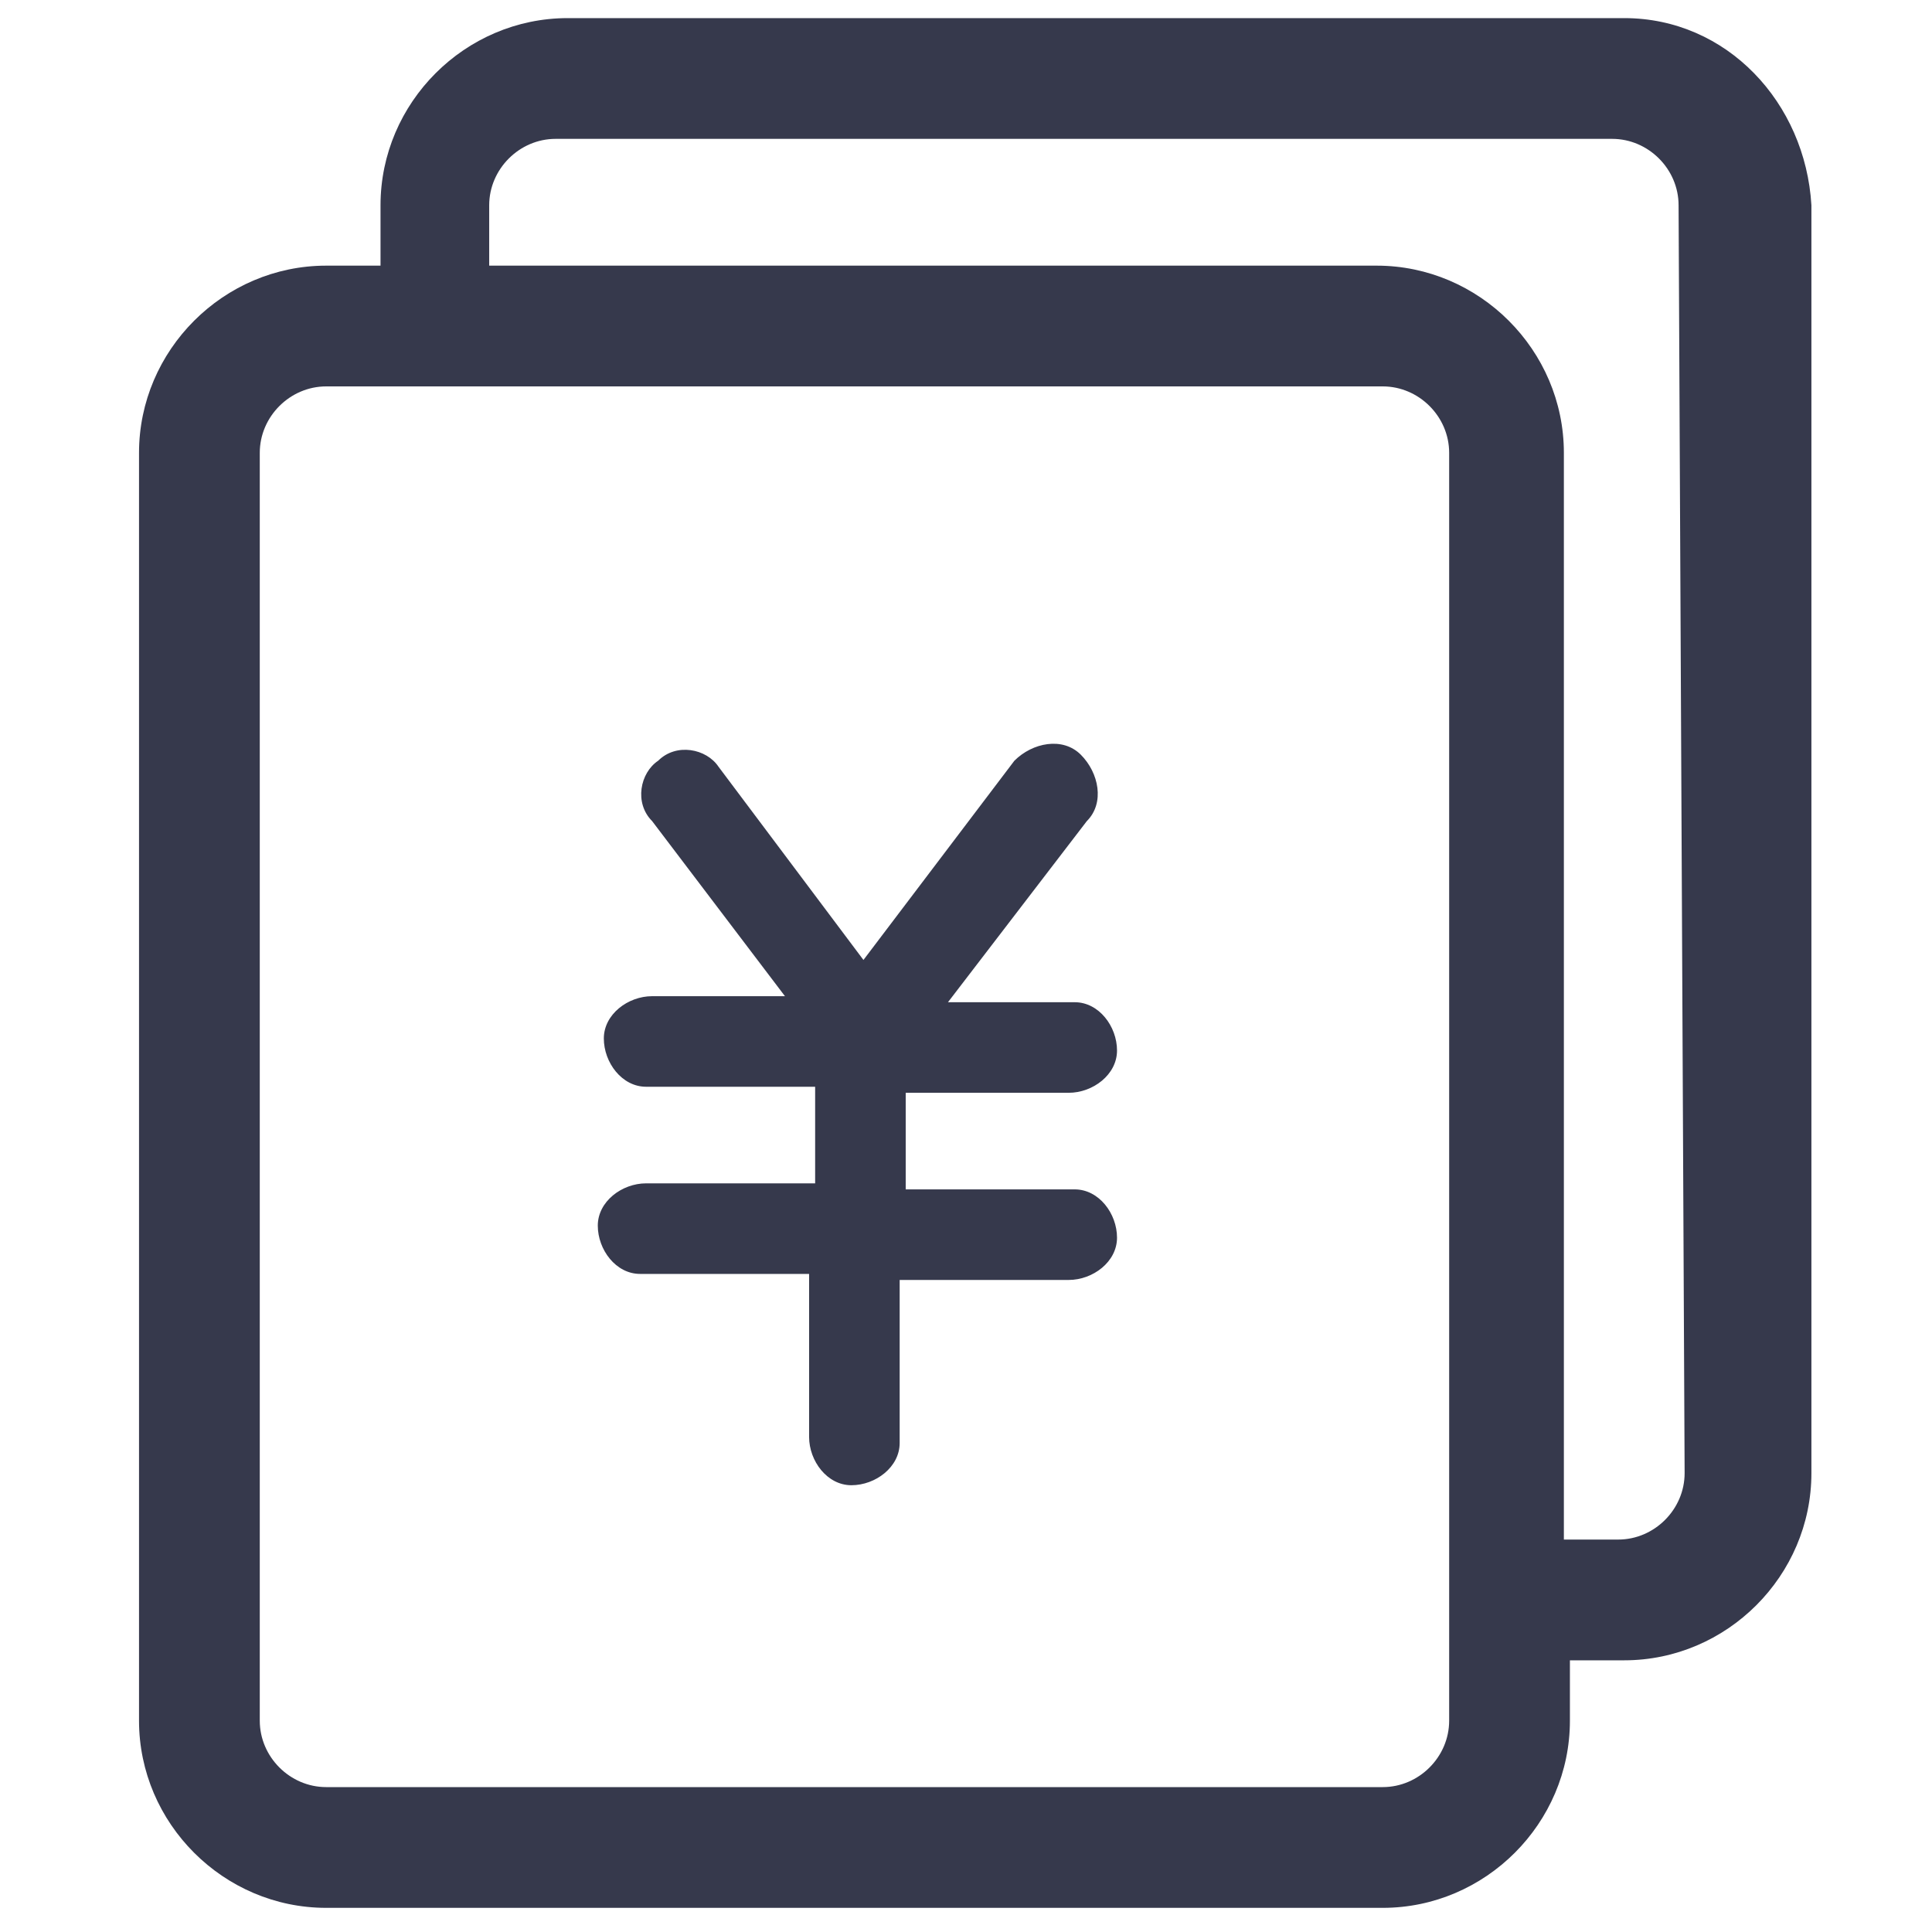
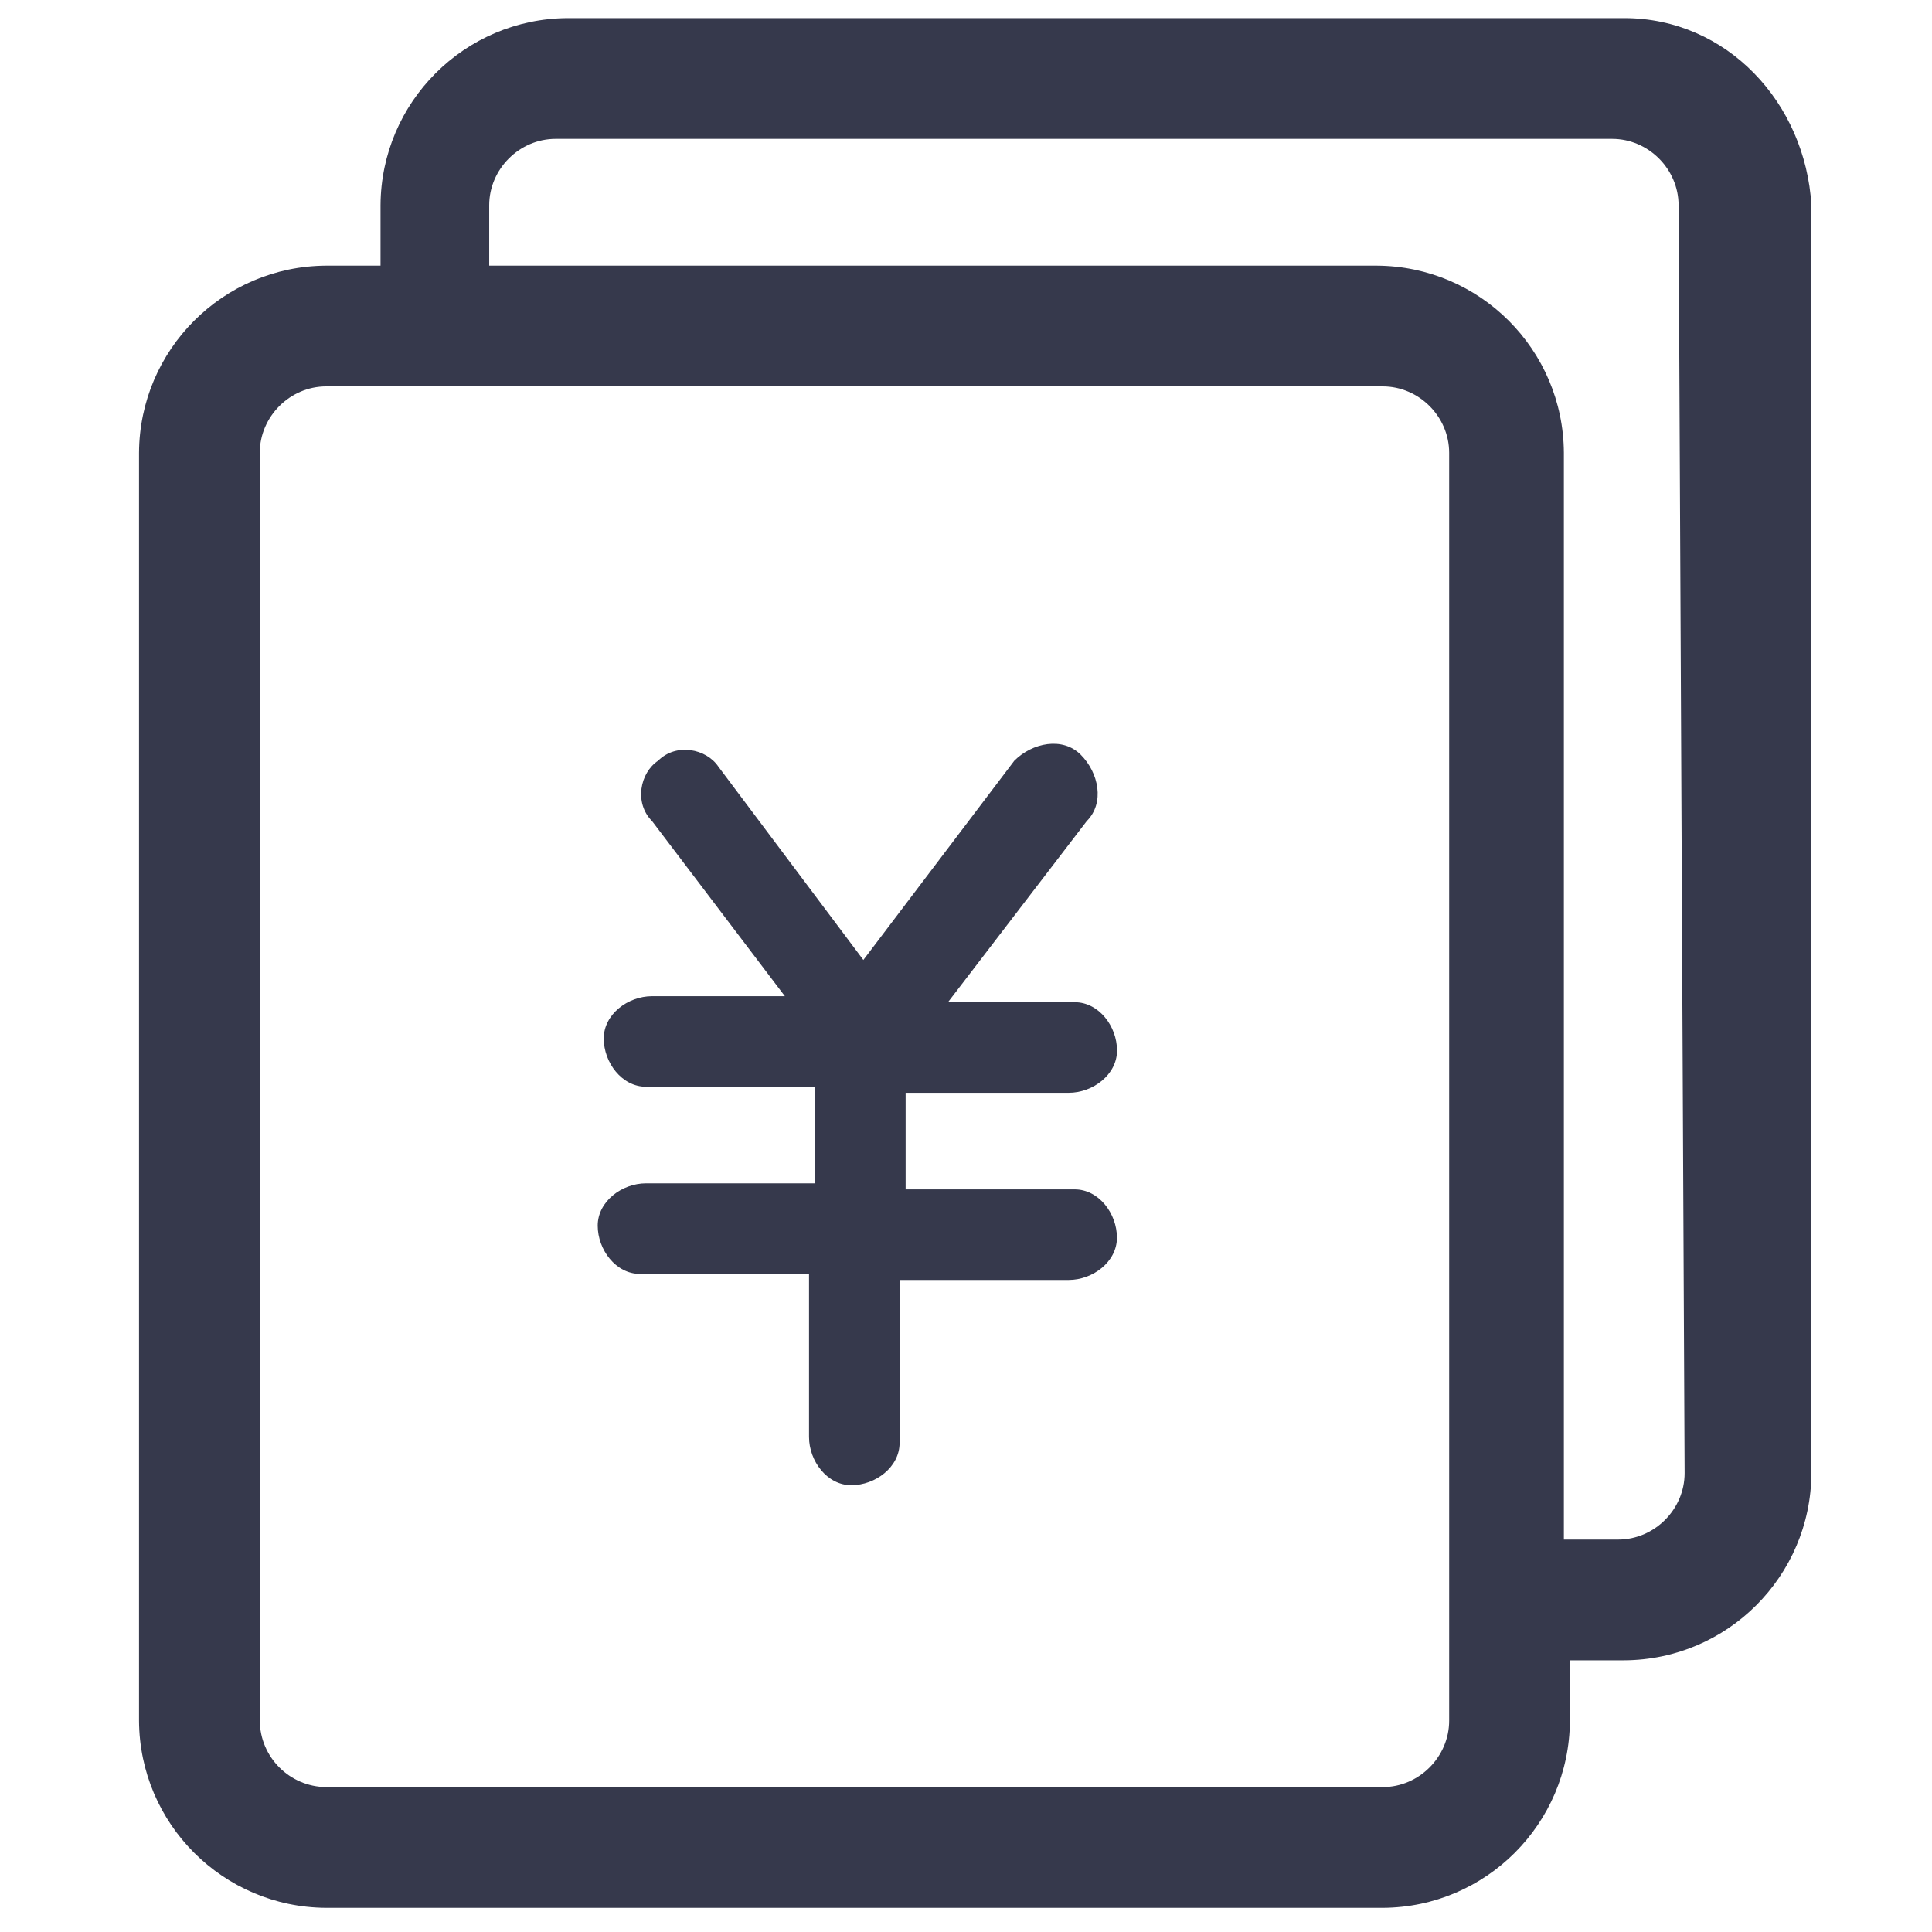
<svg xmlns="http://www.w3.org/2000/svg" width="24" height="24" viewBox="0 0 24 24" fill="none">
-   <path d="M20.177 0.225H7.052C5.777 0.225 4.727 1.275 4.727 2.55V3.3H4.052C2.777 3.3 1.727 4.35 1.727 5.625V21.375C1.727 22.65 2.777 23.7 4.052 23.7H17.177C18.452 23.7 19.502 22.65 19.502 21.375V20.625H20.177C21.452 20.625 22.502 19.575 22.502 18.3V2.55C22.427 1.275 21.452 0.225 20.177 0.225ZM18.002 21.375C18.002 21.825 17.627 22.2 17.177 22.2H4.052C3.602 22.2 3.227 21.825 3.227 21.375V5.625C3.227 5.175 3.602 4.8 4.052 4.8H17.177C17.627 4.8 18.002 5.175 18.002 5.625V21.375ZM20.927 18.3C20.927 18.75 20.552 19.125 20.102 19.125H19.427V5.625C19.427 4.35 18.377 3.3 17.102 3.3H6.077V2.55C6.077 2.1 6.452 1.725 6.902 1.725H20.027C20.477 1.725 20.852 2.1 20.852 2.55L20.927 18.3Z" fill="#36394C" />
-   <path d="M13.276 13.575C13.576 13.575 13.876 13.35 13.876 13.05C13.876 12.75 13.651 12.45 13.351 12.45H11.776L13.501 10.2C13.726 9.975 13.651 9.6 13.426 9.375C13.201 9.15 12.826 9.225 12.601 9.45L10.726 11.925L8.926 9.525C8.776 9.3 8.401 9.225 8.176 9.45C7.951 9.6 7.876 9.975 8.101 10.2L9.751 12.375H8.101C7.801 12.375 7.501 12.6 7.501 12.9C7.501 13.2 7.726 13.5 8.026 13.5H10.126V14.7H8.026C7.726 14.7 7.426 14.925 7.426 15.225C7.426 15.525 7.651 15.825 7.951 15.825H10.051V17.85C10.051 18.15 10.276 18.45 10.576 18.45C10.876 18.45 11.176 18.225 11.176 17.925V15.9H13.276C13.576 15.9 13.876 15.675 13.876 15.375C13.876 15.075 13.651 14.775 13.351 14.775H11.251V13.575H13.276Z" fill="#36394C" />
+   <path d="M20.177.225H7.052A2.337 2.337 0 0 0 4.727 2.55v.75h-.675a2.337 2.337 0 0 0-2.325 2.325v15.75A2.337 2.337 0 0 0 4.052 23.7h13.125a2.337 2.337 0 0 0 2.325-2.325v-.75h.675a2.337 2.337 0 0 0 2.325-2.325V2.55c-.075-1.275-1.05-2.325-2.325-2.325zm-2.175 21.15c0 .45-.375.825-.825.825H4.052a.832.832 0 0 1-.825-.825V5.625c0-.45.375-.825.825-.825h13.125c.45 0 .825.375.825.825v15.75zm2.925-3.075c0 .45-.375.825-.825.825h-.675v-13.5A2.337 2.337 0 0 0 17.102 3.3H6.077v-.75c0-.45.375-.825.825-.825h13.125c.45 0 .825.375.825.825l.075 15.75z" fill="#36394C" />
+   <path d="M13.276 13.575c.3 0 .6-.225.6-.525 0-.3-.225-.6-.525-.6h-1.575L13.5 10.2c.225-.225.15-.6-.075-.825-.225-.225-.6-.15-.825.075l-1.875 2.475-1.8-2.4c-.15-.225-.525-.3-.75-.075-.225.15-.3.525-.075.75l1.65 2.175H8.1c-.3 0-.6.225-.6.525 0 .3.225.6.525.6h2.1v1.2h-2.1c-.3 0-.6.225-.6.525 0 .3.225.6.525.6h2.1v2.025c0 .3.225.6.525.6.3 0 .6-.225.6-.525V15.9h2.1c.3 0 .6-.225.6-.525 0-.3-.225-.6-.525-.6h-2.1v-1.2h2.025z" fill="#36394C" />
</svg>
